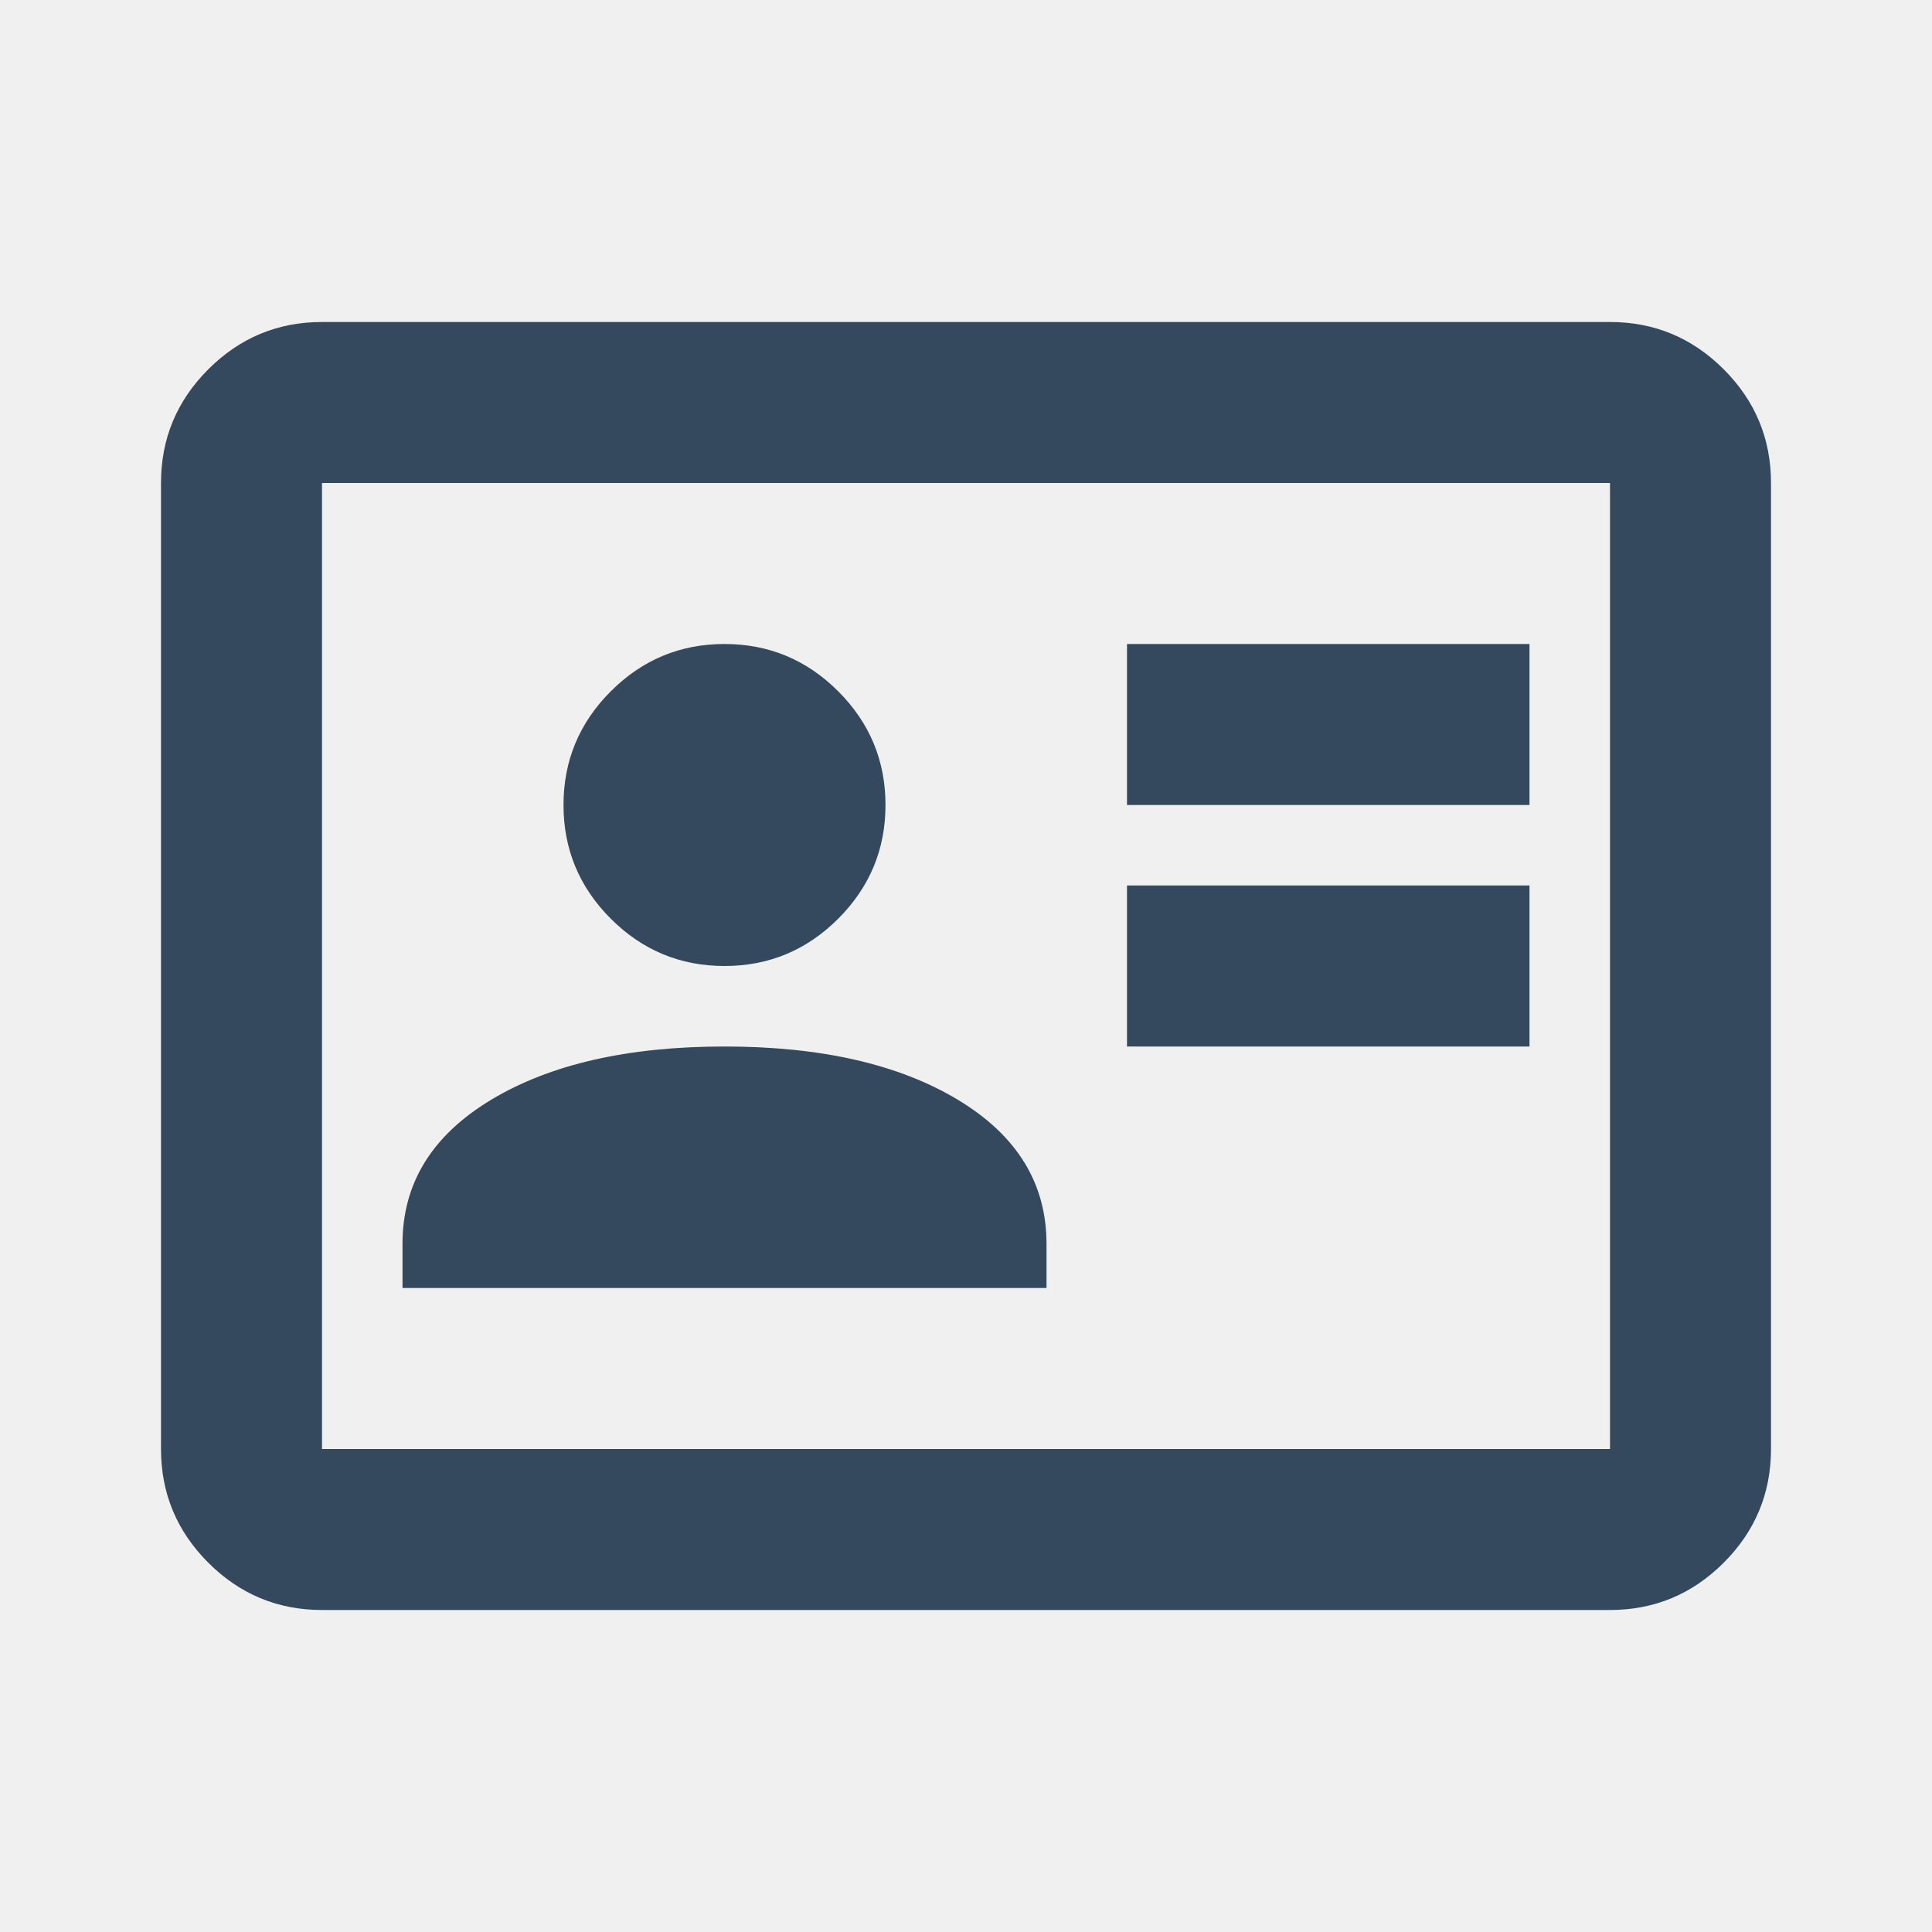
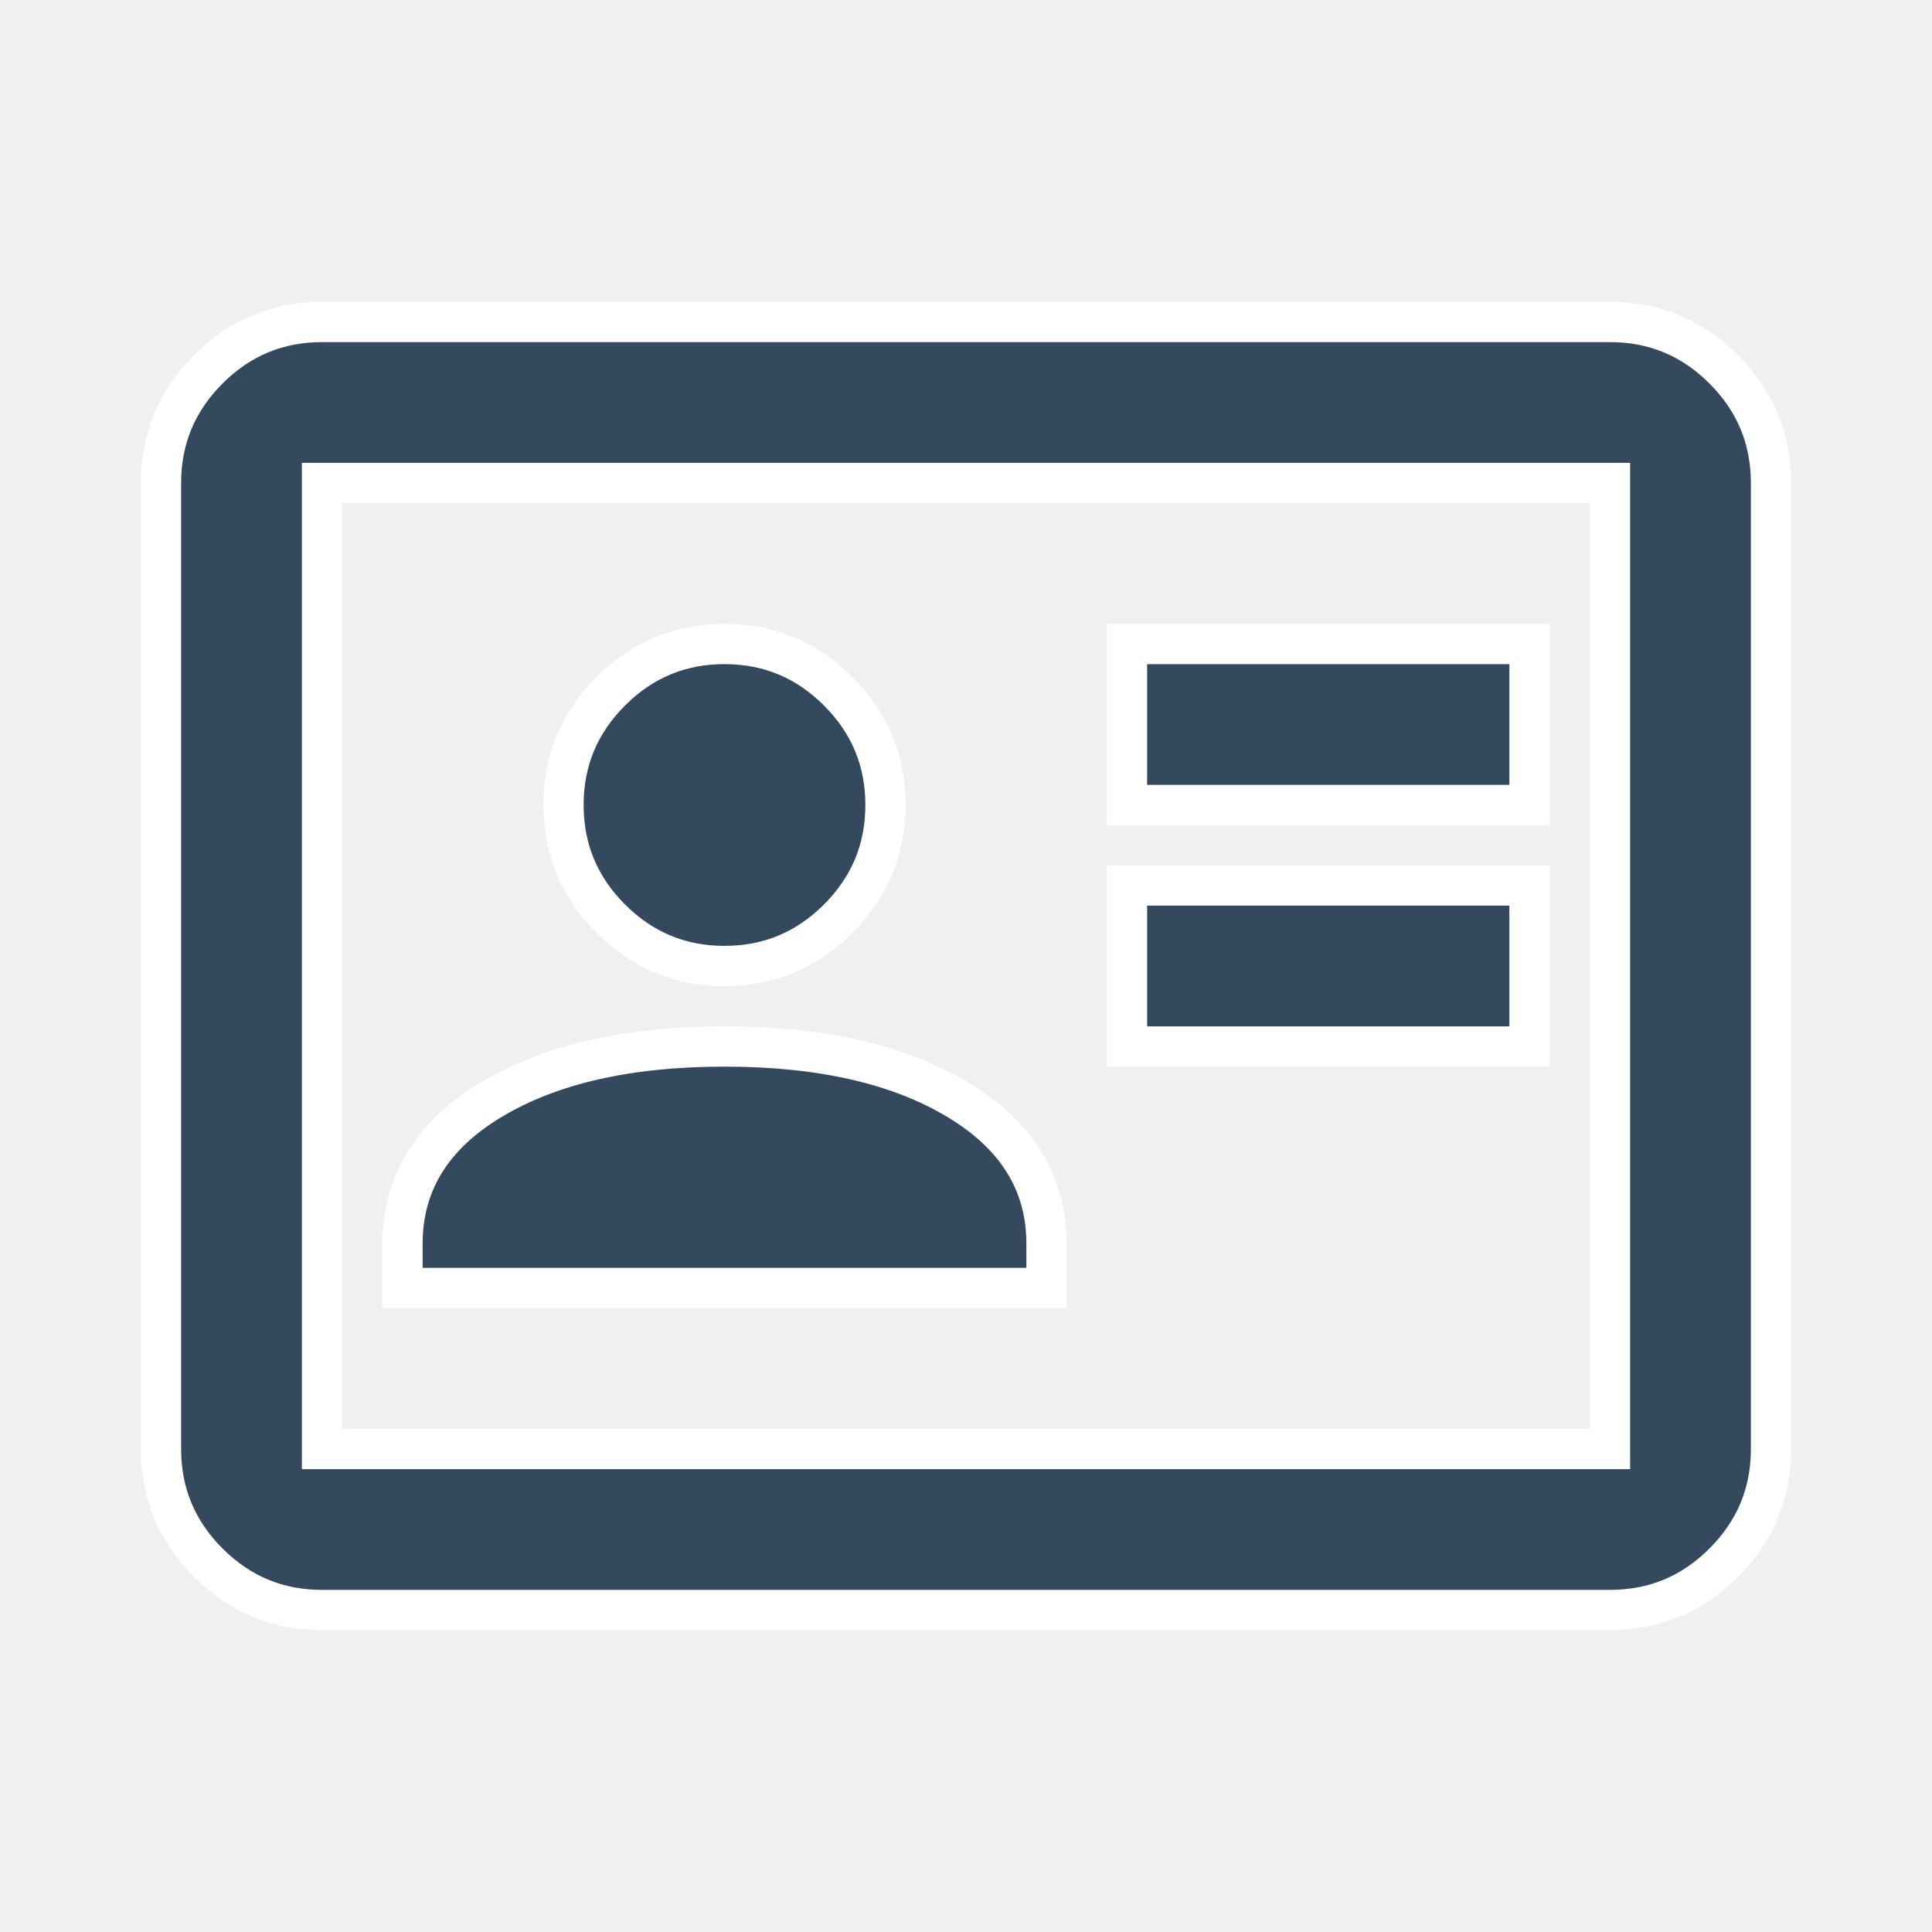
- <svg xmlns="http://www.w3.org/2000/svg" height="24px" viewBox="0 -960 960 960" width="24px" fill="#34495E">
+ <svg xmlns="http://www.w3.org/2000/svg" height="24px" viewBox="0 -960 960 960" width="24px" fill="#34495E" stroke="white" stroke-width="20">
  <path d="M560-440h200v-80H560v80Zm0-120h200v-80H560v80ZM200-320h320v-22q0-45-44-71.5T360-440q-72 0-116 26.5T200-342v22Zm160-160q33 0 56.5-23.5T440-560q0-33-23.5-56.5T360-640q-33 0-56.5 23.5T280-560q0 33 23.5 56.5T360-480ZM160-160q-33 0-56.5-23.5T80-240v-480q0-33 23.5-56.5T160-800h640q33 0 56.5 23.5T880-720v480q0 33-23.5 56.5T800-160H160Zm0-80h640v-480H160v480Zm0 0v-480 480Z" />
</svg>
